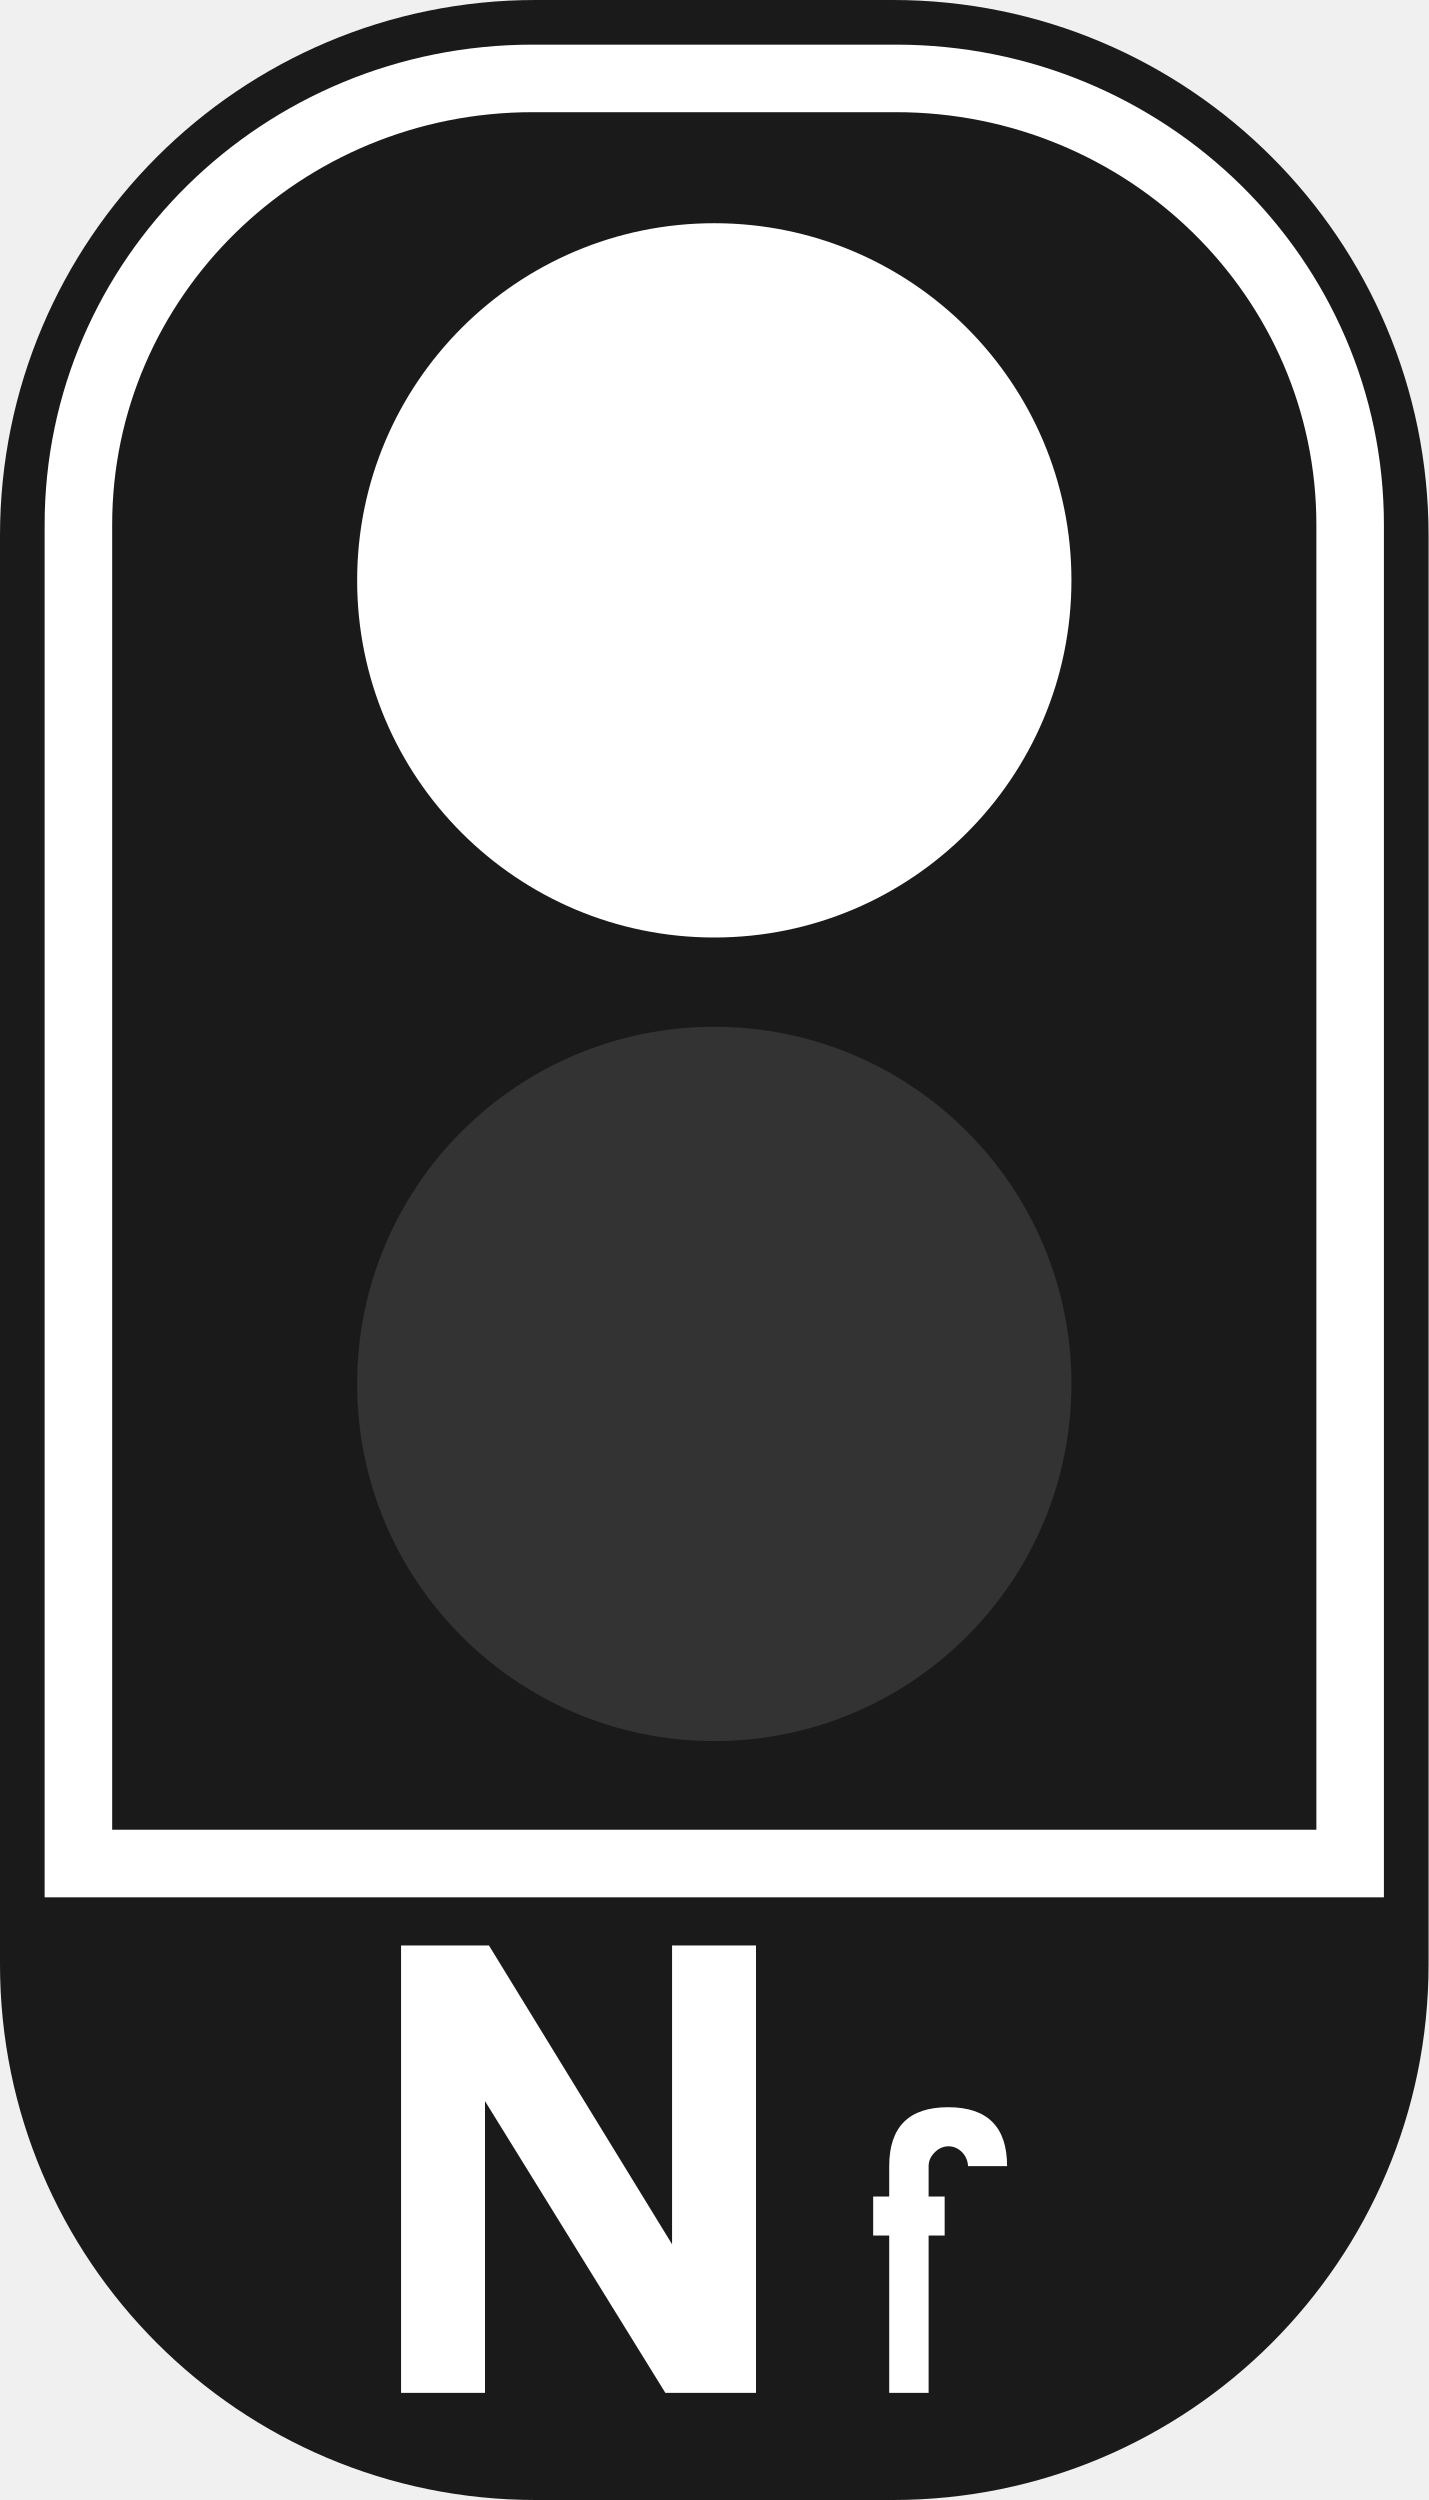
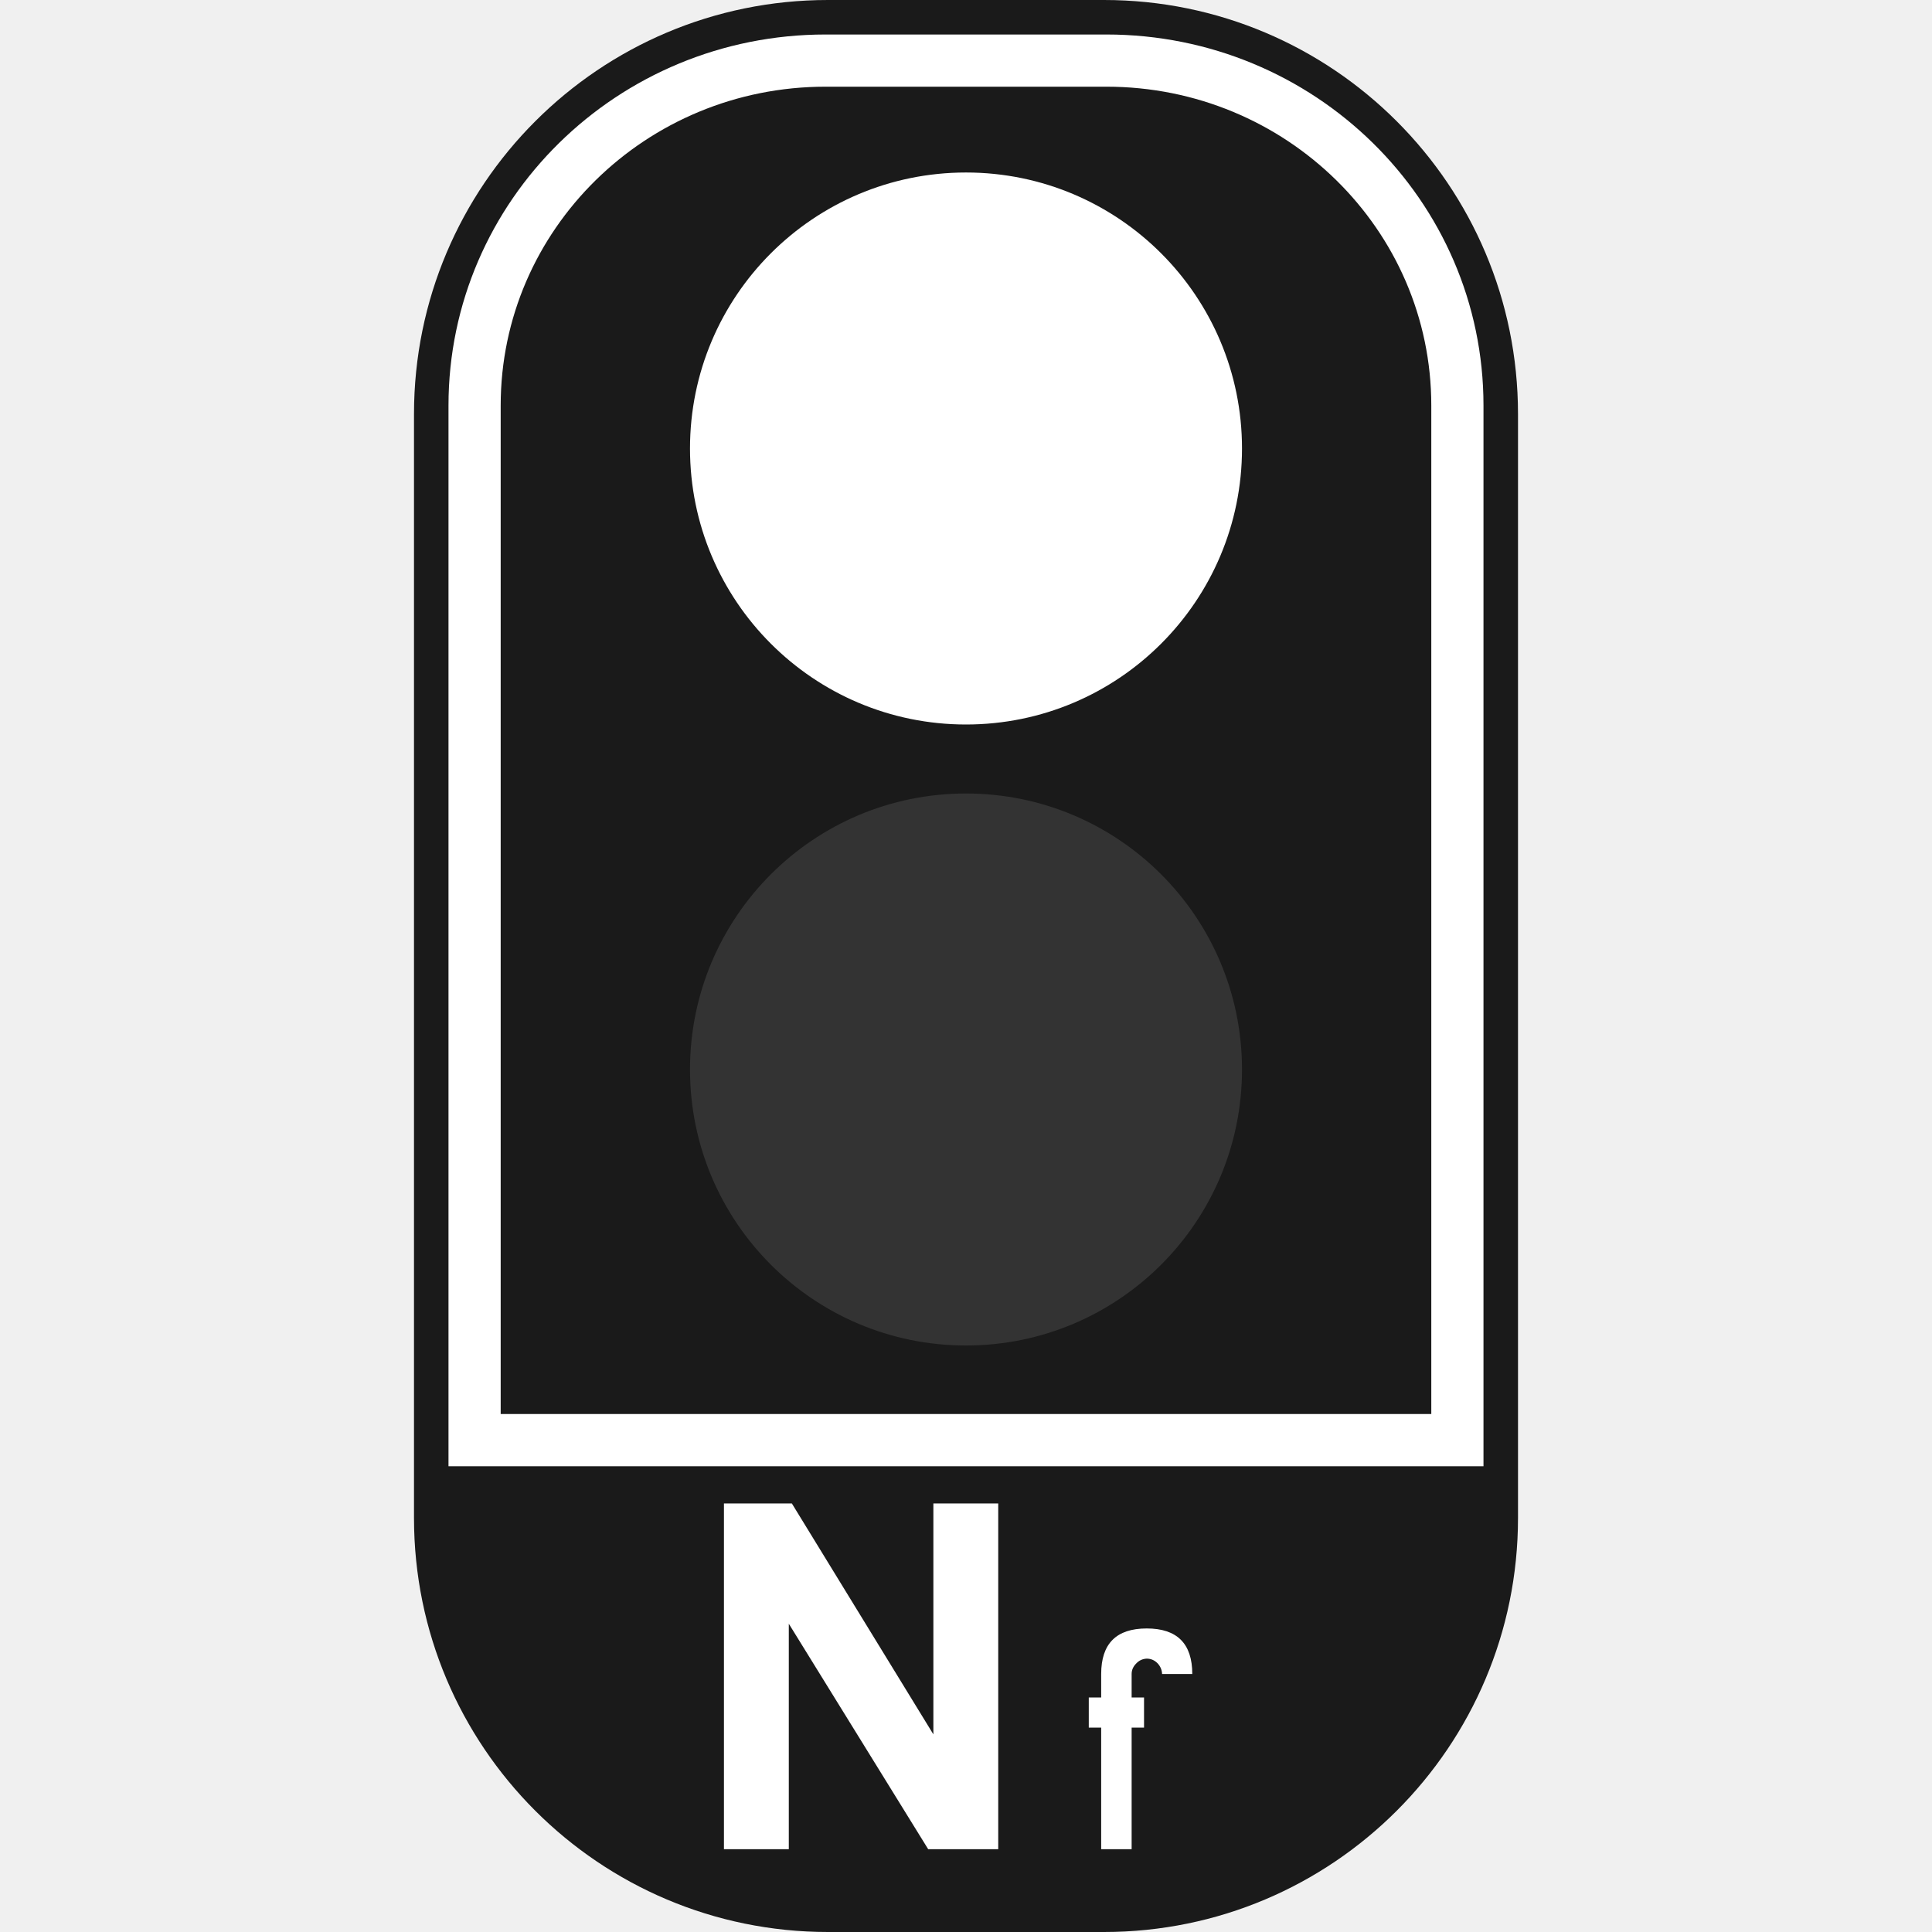
- <svg xmlns="http://www.w3.org/2000/svg" viewBox="0 0 320 560">
-   <rect width="320" height="560" fill="#1a1a1a" rx="120" ry="120" />
-   <path fill="none" stroke="#fff" stroke-linecap="square" stroke-width="15.128" d="M119.3 17.564h81.392a101.74 99.968 0 0 1 101.74 99.968v299.9H17.562v-299.9a101.74 99.968 0 0 1 101.74-99.968z" />
-   <circle cx="160" cy="130" r="80" fill="#fff" />
-   <circle cx="160" cy="310" r="80" fill="#333" />
-   <path fill="#fff" d="M89.839 536V435.79h19.688l41.016 66.924V435.79h18.799V536h-20.303l-40.4-65.352V536z" aria-label="N" />
-   <path fill="#fff" d="M208.01 536v-35.234h3.594v-8.75h-3.594v-6.797q0-1.719 1.328-3.047 1.25-1.328 3.047-1.406 1.797 0 3.125 1.328 1.25 1.328 1.328 3.125h8.75q0-13.203-13.203-13.203t-13.203 13.203v6.797h-3.594v8.75h3.594V536z" aria-label="f" />
+ <svg xmlns="http://www.w3.org/2000/svg" viewBox="0 0 560 560">
+   <g transform="translate(120,0)">
+     <rect width="320" height="560" fill="#1a1a1a" rx="120" ry="120" />
+     <path fill="none" stroke="#fff" stroke-linecap="square" stroke-width="15.128" d="M119.3 17.564h81.392a101.74 99.968 0 0 1 101.74 99.968v299.9H17.562v-299.9a101.74 99.968 0 0 1 101.74-99.968z" />
+     <circle cx="160" cy="130" r="80" fill="#fff" />
+     <circle cx="160" cy="310" r="80" fill="#333" />
+     <path fill="#fff" d="M89.839 536V435.79h19.688l41.016 66.924V435.79h18.799V536h-20.303l-40.4-65.352V536z" aria-label="N" />
+     <path fill="#fff" d="M208.01 536v-35.234h3.594v-8.75h-3.594v-6.797q0-1.719 1.328-3.047 1.25-1.328 3.047-1.406 1.797 0 3.125 1.328 1.25 1.328 1.328 3.125h8.75q0-13.203-13.203-13.203t-13.203 13.203v6.797h-3.594v8.75h3.594V536z" aria-label="f" />
+   </g>
</svg>
